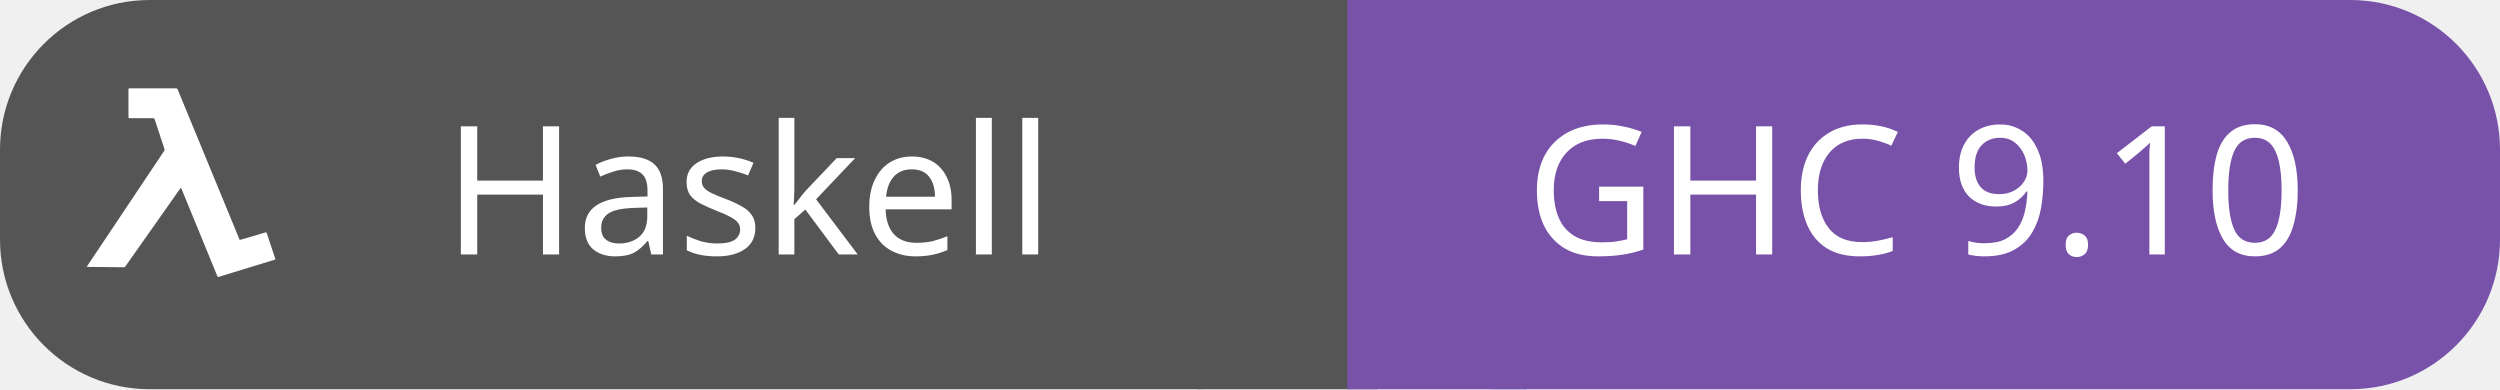
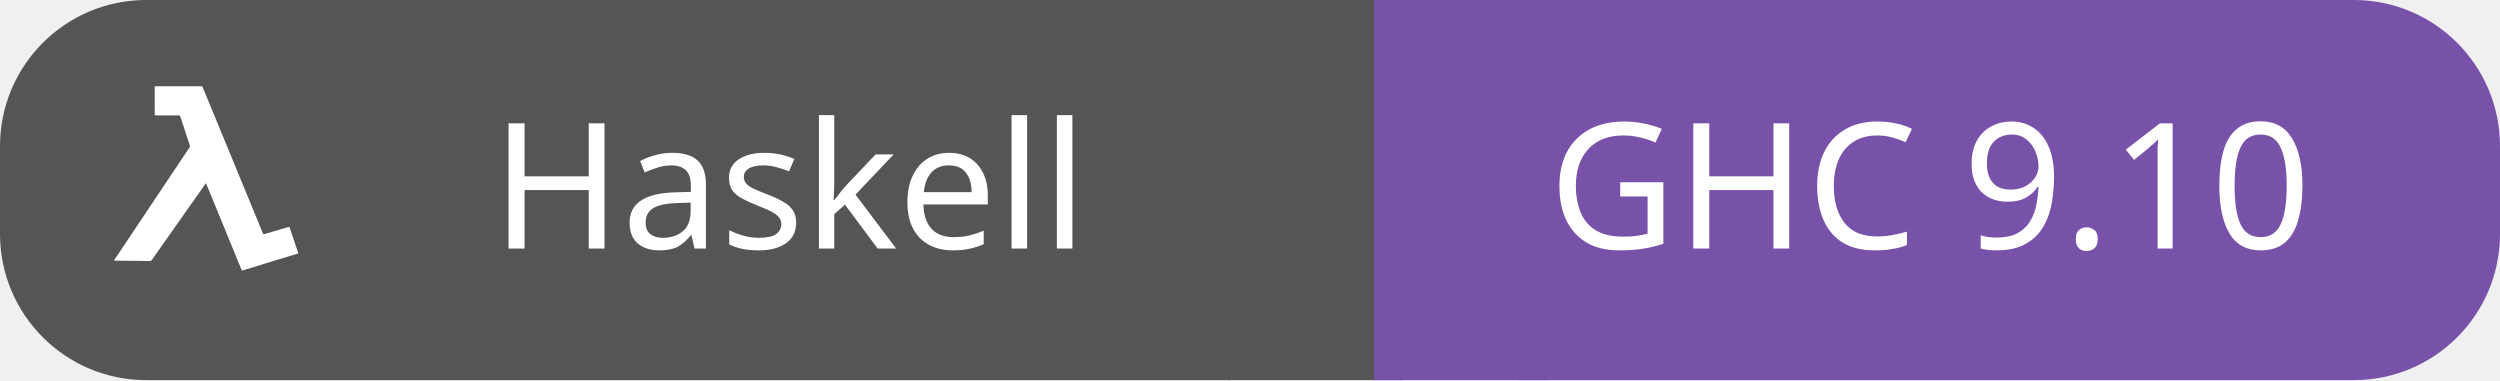
- <svg xmlns="http://www.w3.org/2000/svg" id="haskell-ghc910" width="167.0" height="26" viewBox="0 0 167.0 26">
+ <svg xmlns="http://www.w3.org/2000/svg" id="haskell-ghc910" width="171.0" height="26" viewBox="0 0 171.0 26">
  <g shape-rendering="geometricPrecision">
-     <rect x="0" width="90.0" height="26" fill="#555" rx="10" ry="10" />
-     <rect x="90.0" width="77.0" height="26" fill="#7851A9" rx="10" ry="10" />
-     <rect x="80.0" width="12" height="26" fill="#555" rx="0" ry="0" />
-     <rect x="90.0" width="12" height="26" fill="#7851A9" rx="0" ry="0" />
+     <rect x="0" width="94.0" height="26" fill="#555" rx="10" ry="10" />
+     <rect x="94.0" width="77.0" height="26" fill="#7851A9" rx="10" ry="10" />
+     <rect x="84.0" width="12" height="26" fill="#555" rx="0" ry="0" />
+     <rect x="94.0" width="12" height="26" fill="#7851A9" rx="0" ry="0" />
  </g>
  <g text-anchor="middle">
-     <text fill="#fff" font-size="12" font-family="sans-serif" x="50.0" y="17">Haskell</text>
-     <text fill="#fff" font-size="12" font-family="sans-serif" x="128.0" y="17">GHC 9.10</text>
+     <text fill="#fff" font-size="12" font-family="sans-serif" x="54.0" y="17">Haskell</text>
+     <text fill="#fff" font-size="12" font-family="sans-serif" x="132.0" y="17">GHC 9.10</text>
  </g>
  <g>
-     <svg width="18" height="18" viewBox="0 0 18 20" x="4" y="5" fill="none">
+     <svg width="18" height="18" viewBox="0 0 18 20" x="6" y="5" fill="none">
      <path fill="#ffffff" d="M7.983 8.37c-.053.073-.098.133-.141.194L5.775 11.5c-.64.91-1.282 1.82-1.924 2.73a.128.128 0 01-.092.051c-.906-.007-1.813-.017-2.719-.028-.01 0-.02-.003-.04-.006a.455.455 0 01.025-.053 13977.496 13977.496 0 015.446-8.146c.092-.138.188-.273.275-.413a.165.165 0 00.018-.124c-.167-.515-.338-1.03-.508-1.543-.073-.22-.15-.44-.218-.66-.022-.072-.059-.094-.134-.093-.57.002-1.136.001-1.704.001-.108 0-.108 0-.108-.103 0-.674 0-1.347-.002-2.021 0-.075.026-.092.099-.092 1.143.002 2.286.002 3.43 0a.113.113 0 01.076.017.107.107 0 01.045.061 18266.184 18266.184 0 003.92 9.51c.218.53.438 1.059.654 1.59.026.064.053.076.12.056.6-.178 1.2-.352 1.8-.531.075-.023.102-.008.126.064.204.62.412 1.239.62 1.858l.02.073c-.043.015-.083.032-.124.043l-4.085 1.25c-.065.02-.085 0-.106-.054l-1.25-3.048-1.226-2.984-.183-.449c-.01-.026-.023-.048-.043-.087z" />
    </svg>
  </g>
</svg>
